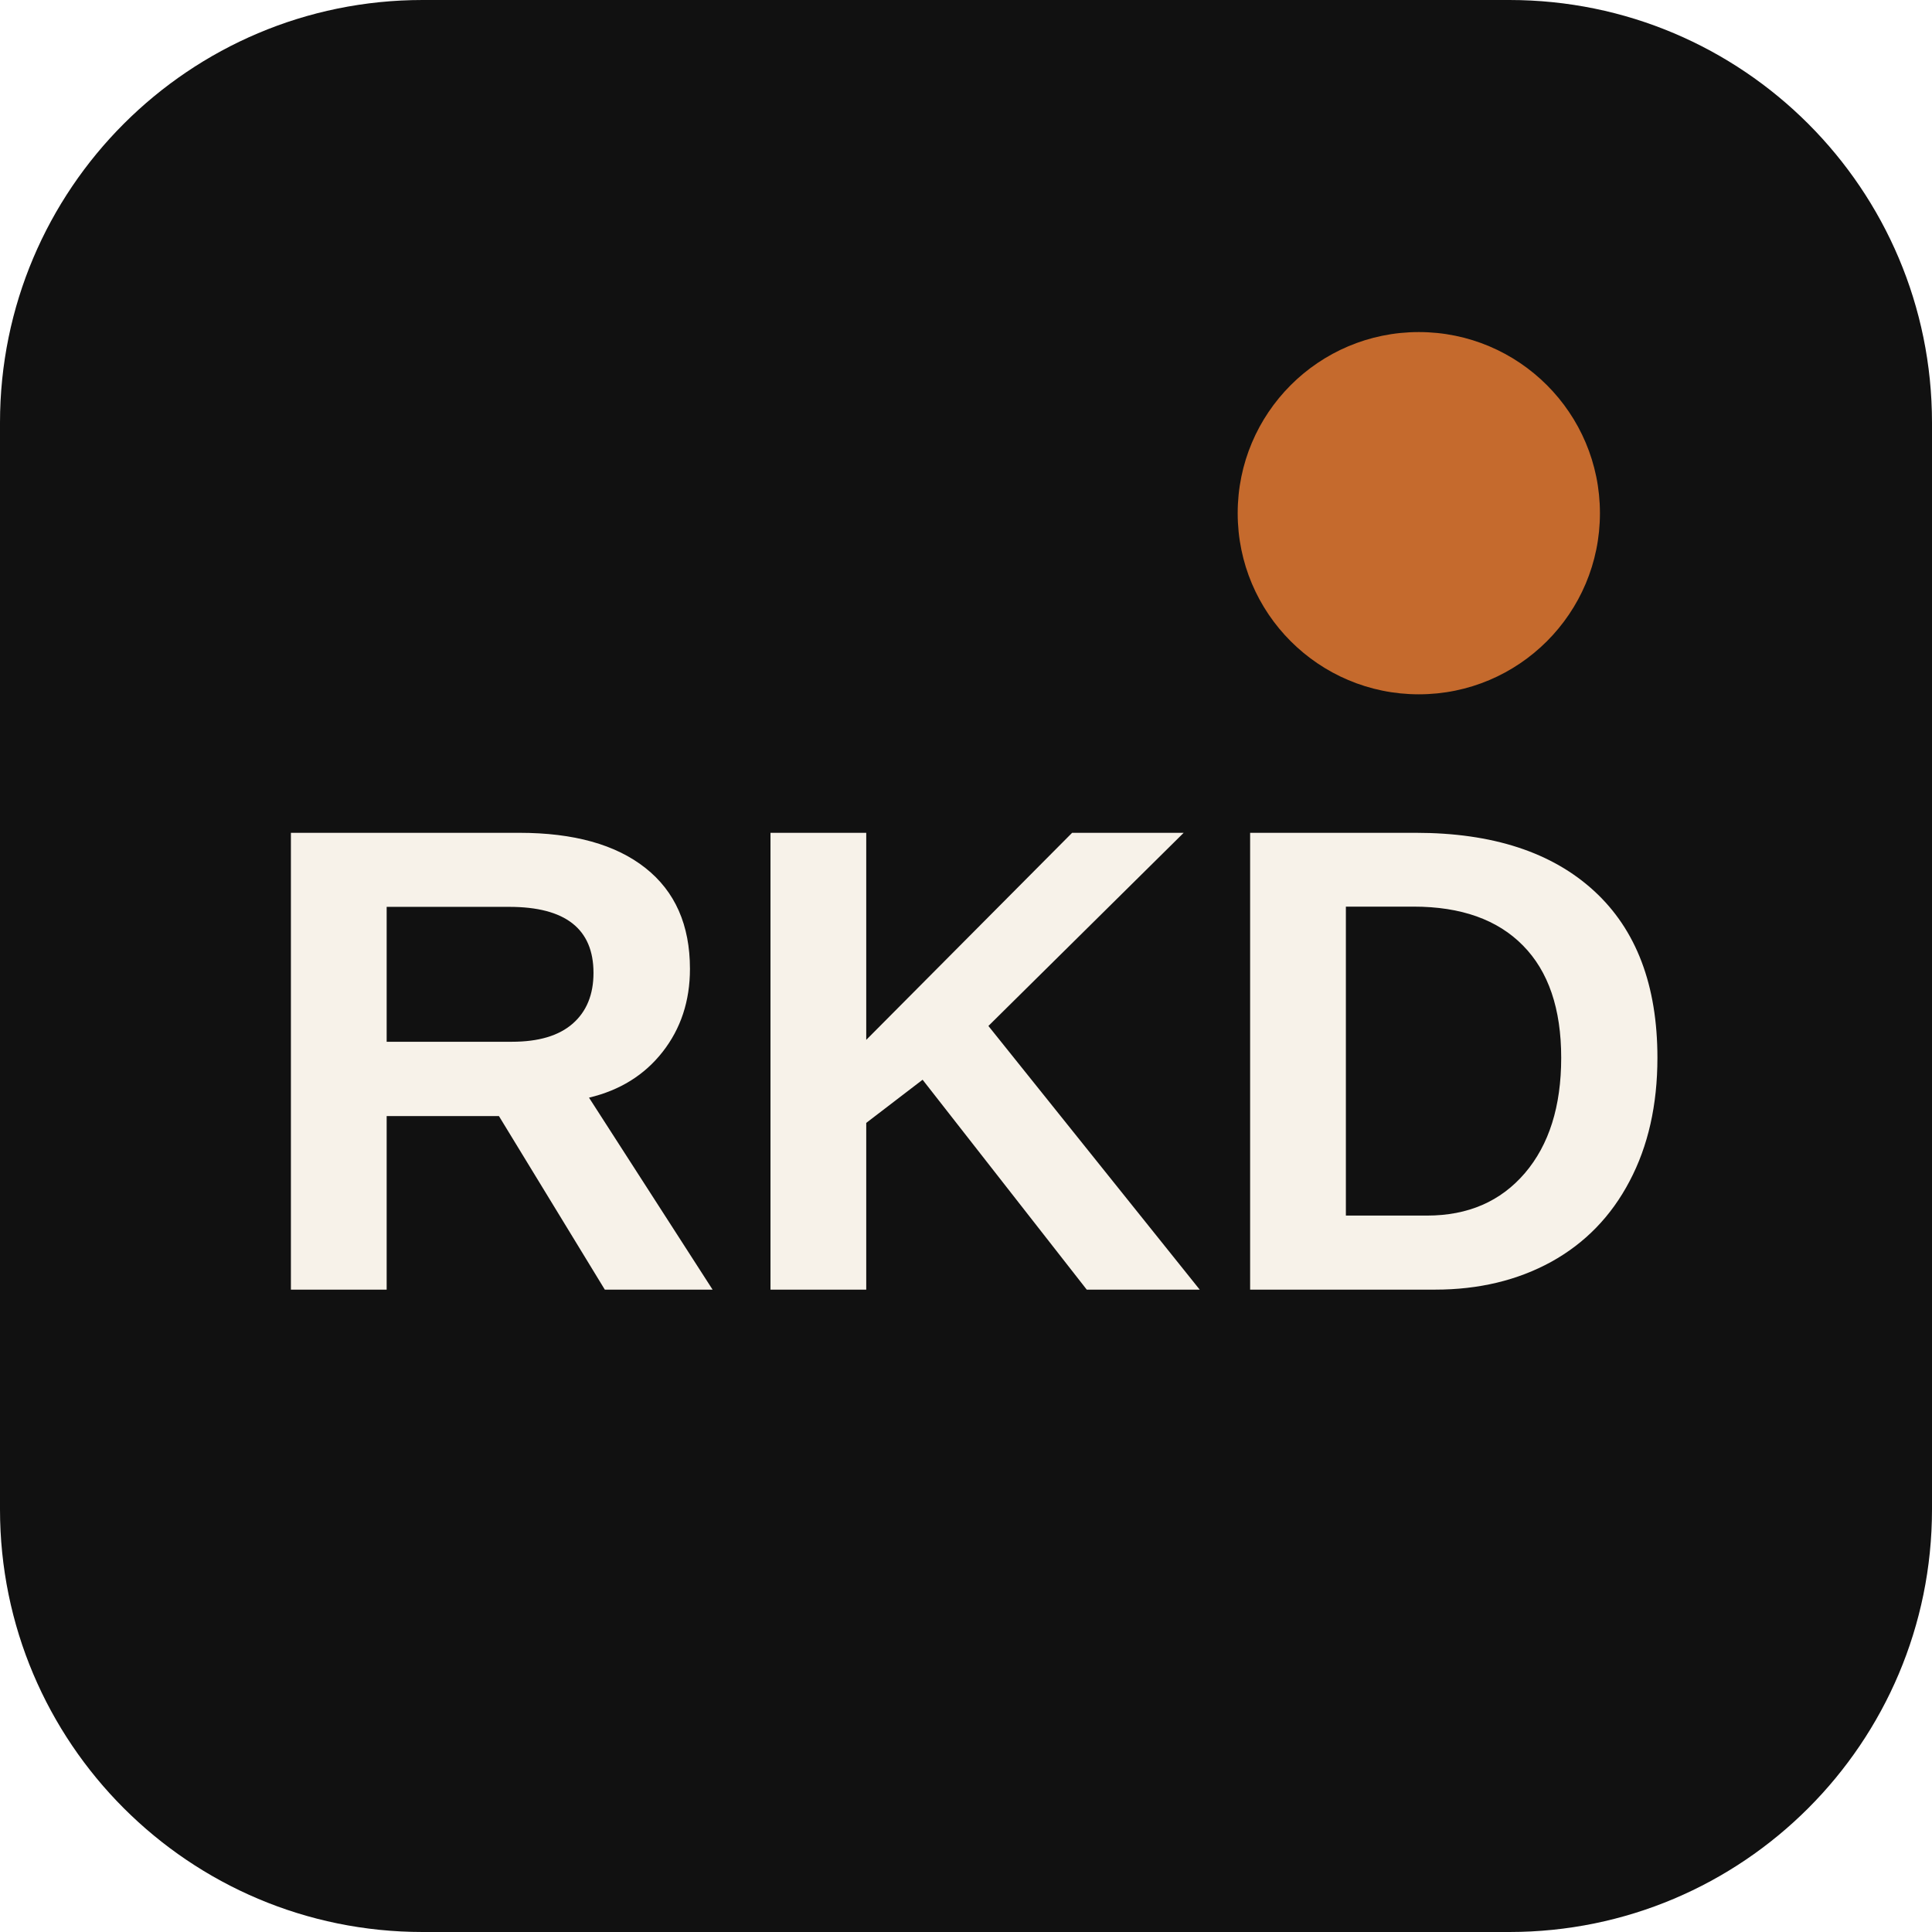
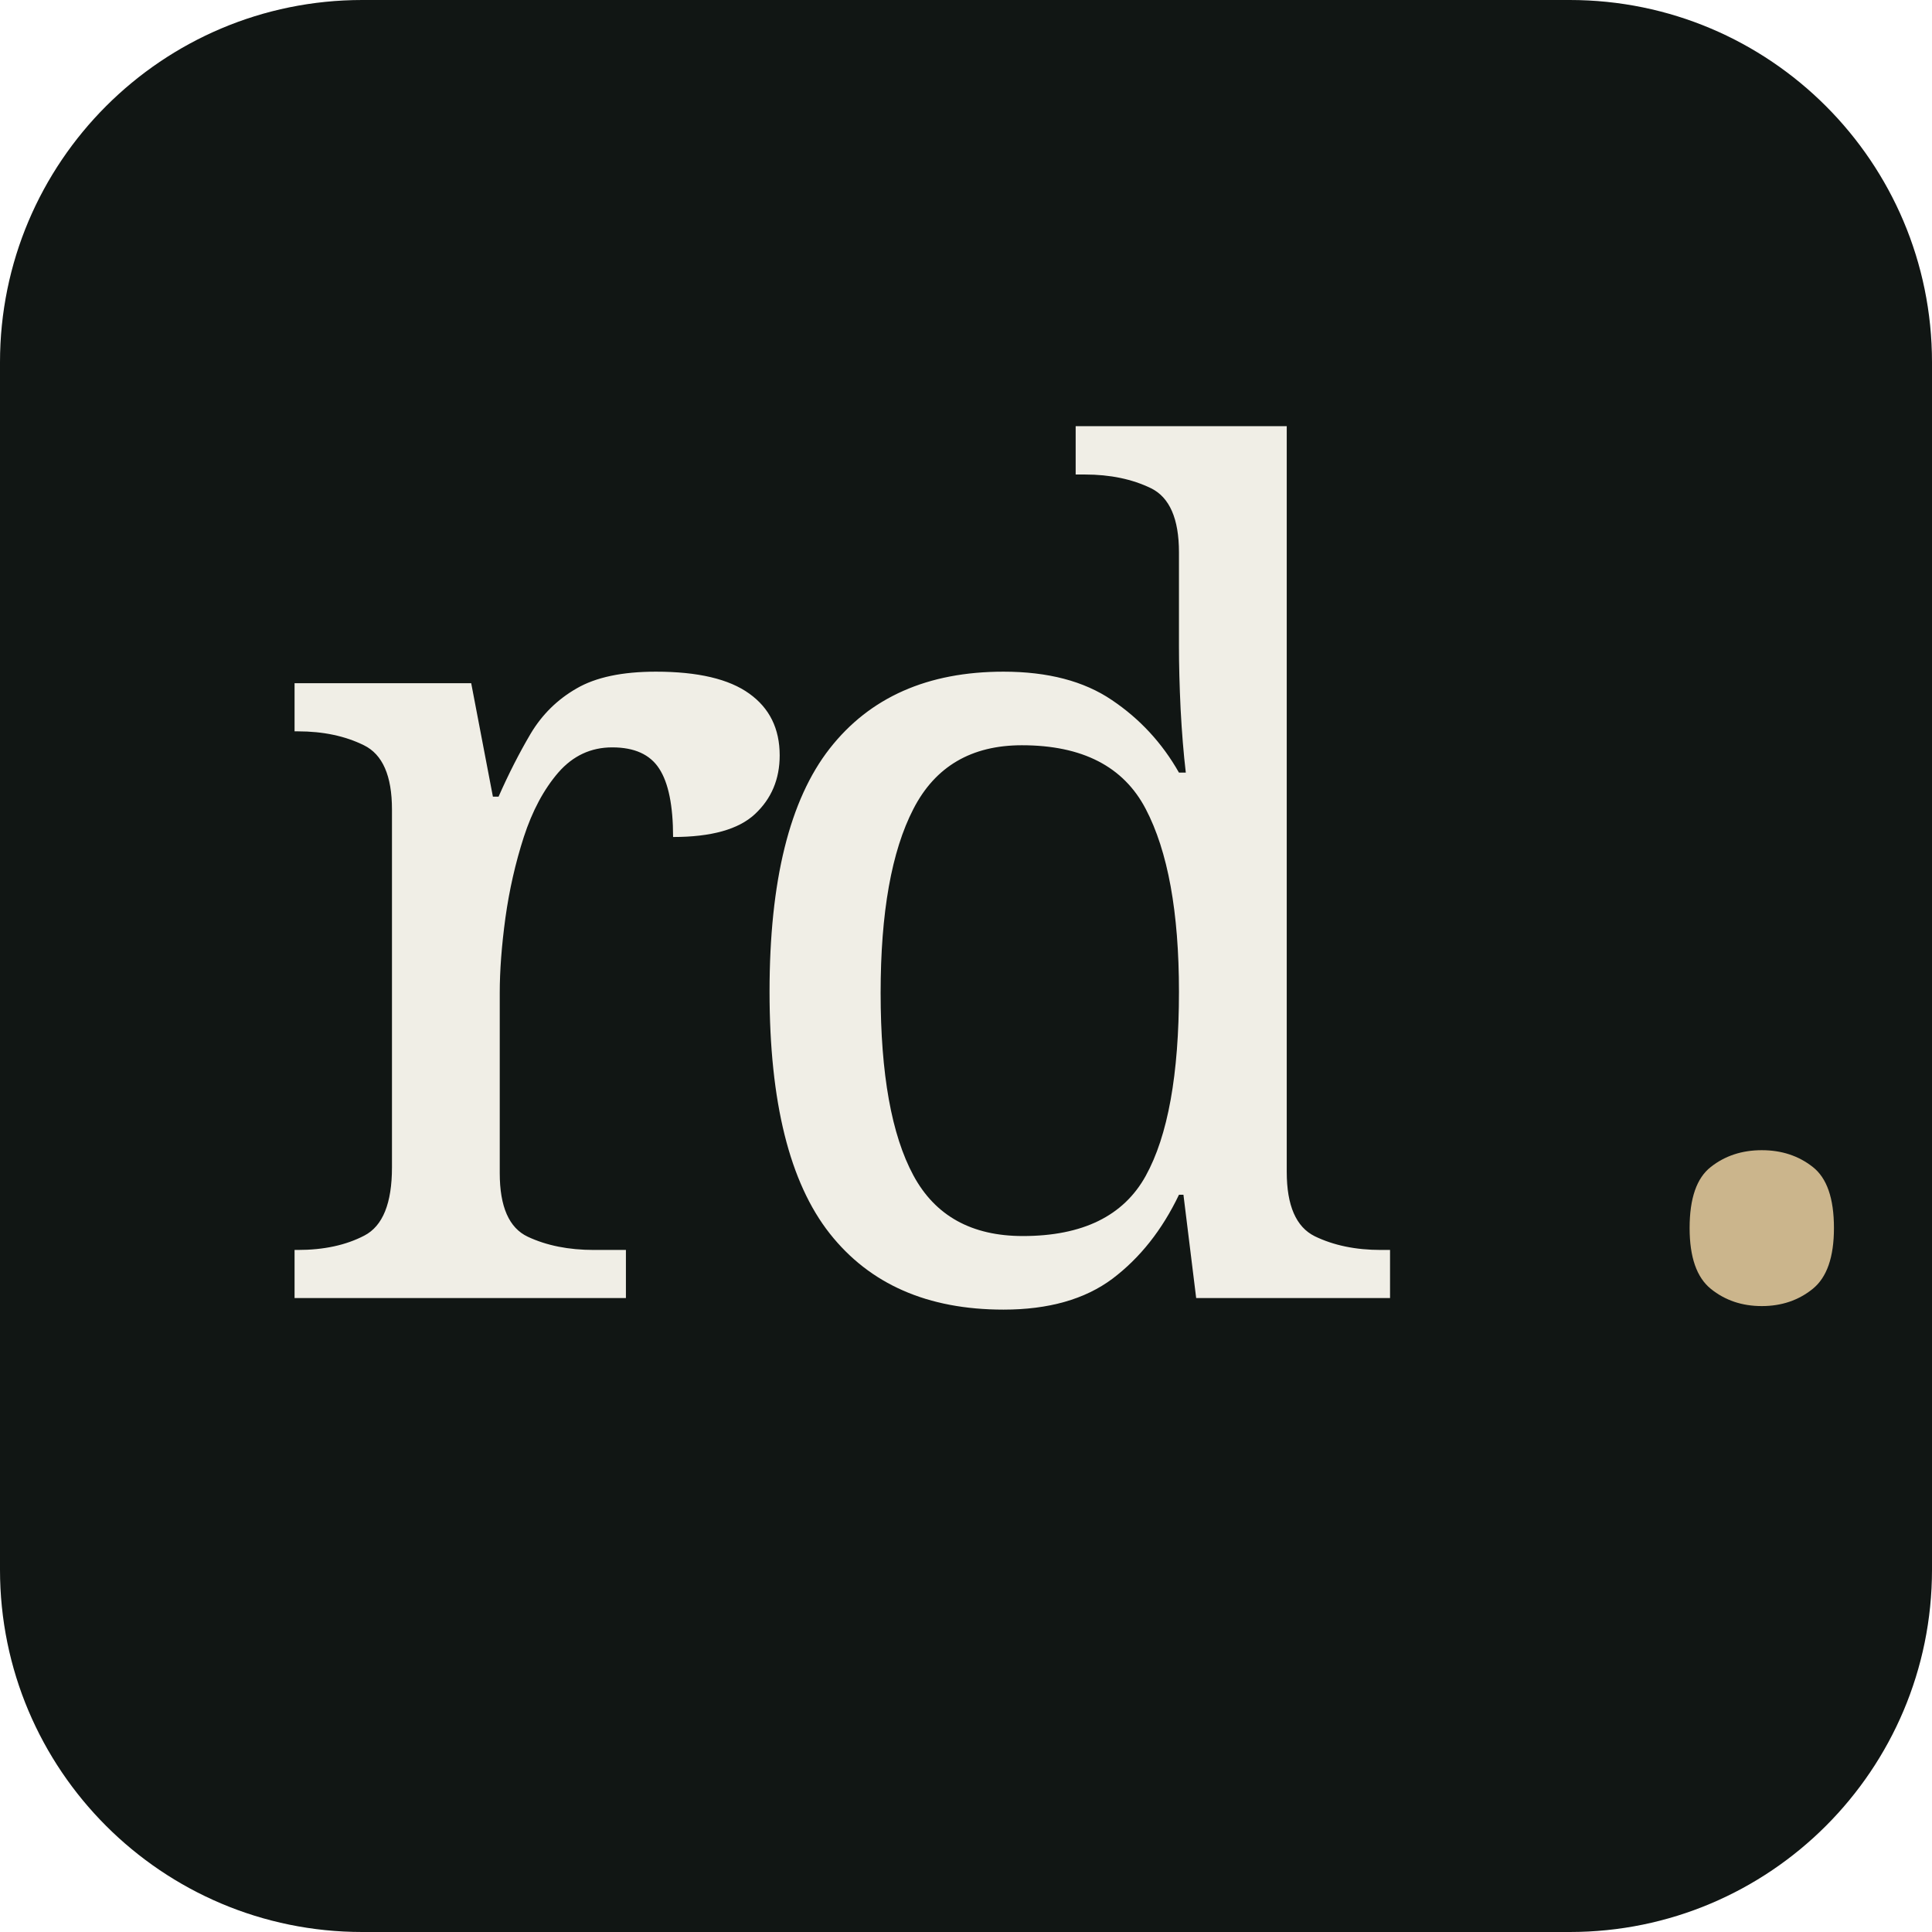
<svg xmlns="http://www.w3.org/2000/svg" viewBox="0 0 128 128" role="img" aria-labelledby="title">
-   <rect width="128" height="128" rx="28" fill="#111111" />
-   <circle cx="94" cy="34" r="12" fill="#c56a2d" />
-   <text x="50%" y="57%" text-anchor="middle" dominant-baseline="middle" font-family="Manrope, Arial, sans-serif" font-size="44" font-weight="800" fill="#f7f2e9">
-     RKD
+   <rect width="128" height="128" rx="24" fill="#111614" />
+   <text x="17" y="86" font-family="Georgia,serif" font-size="76" letter-spacing="-6" fill="#F0EEE6">
+     rd
+     <tspan fill="#CBB58C">.</tspan>
  </text>
</svg>
